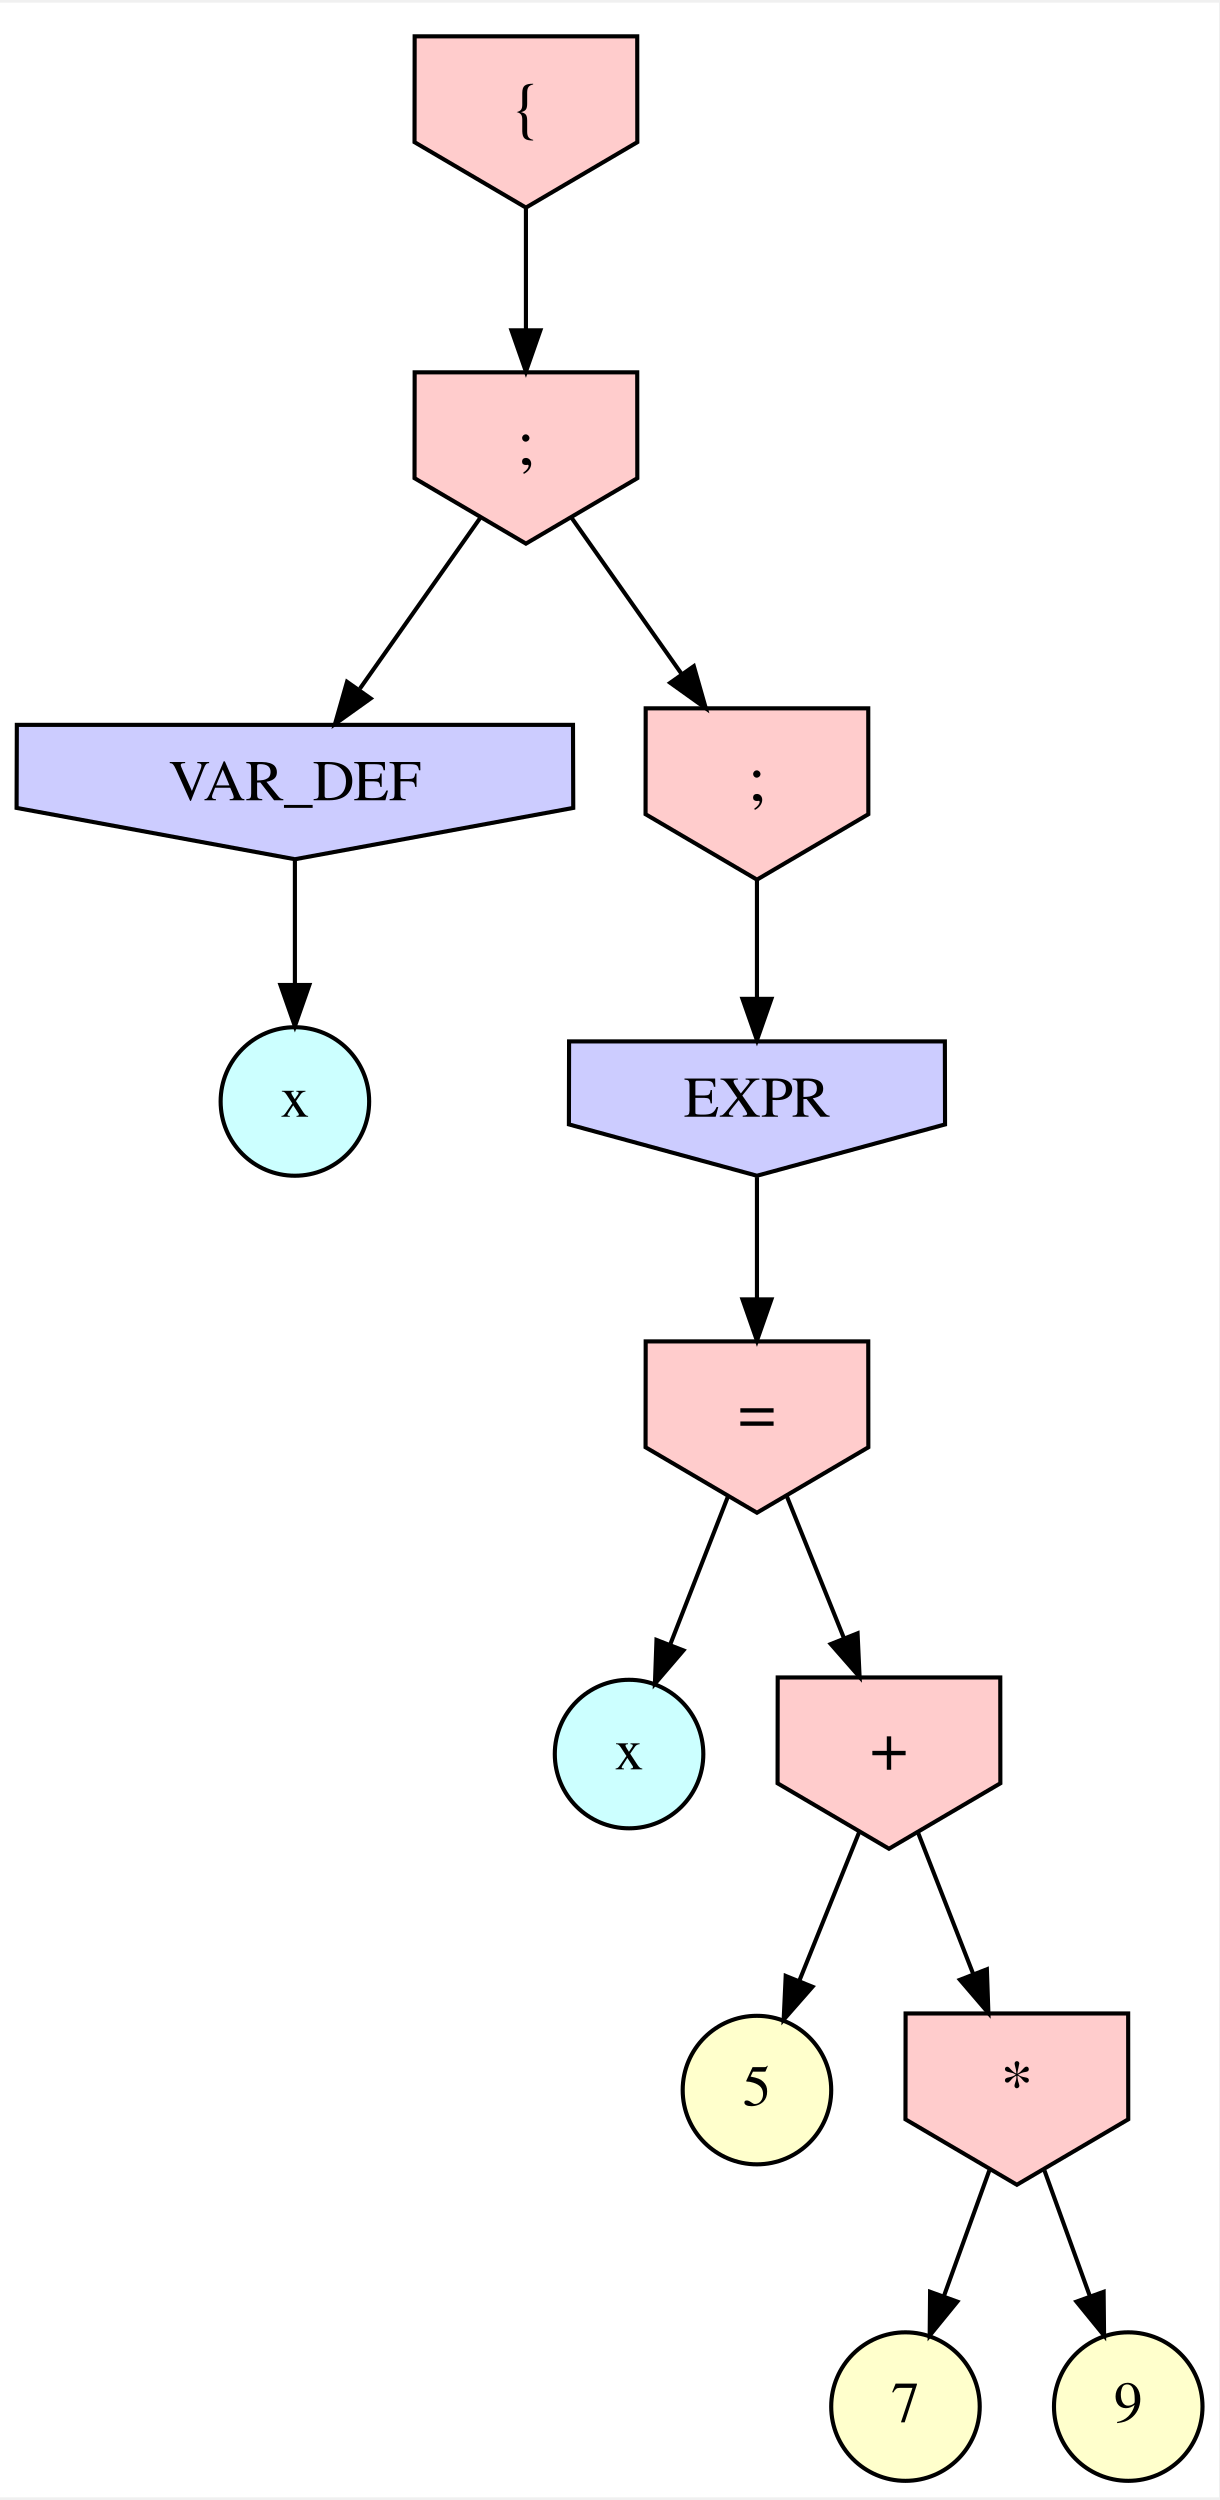
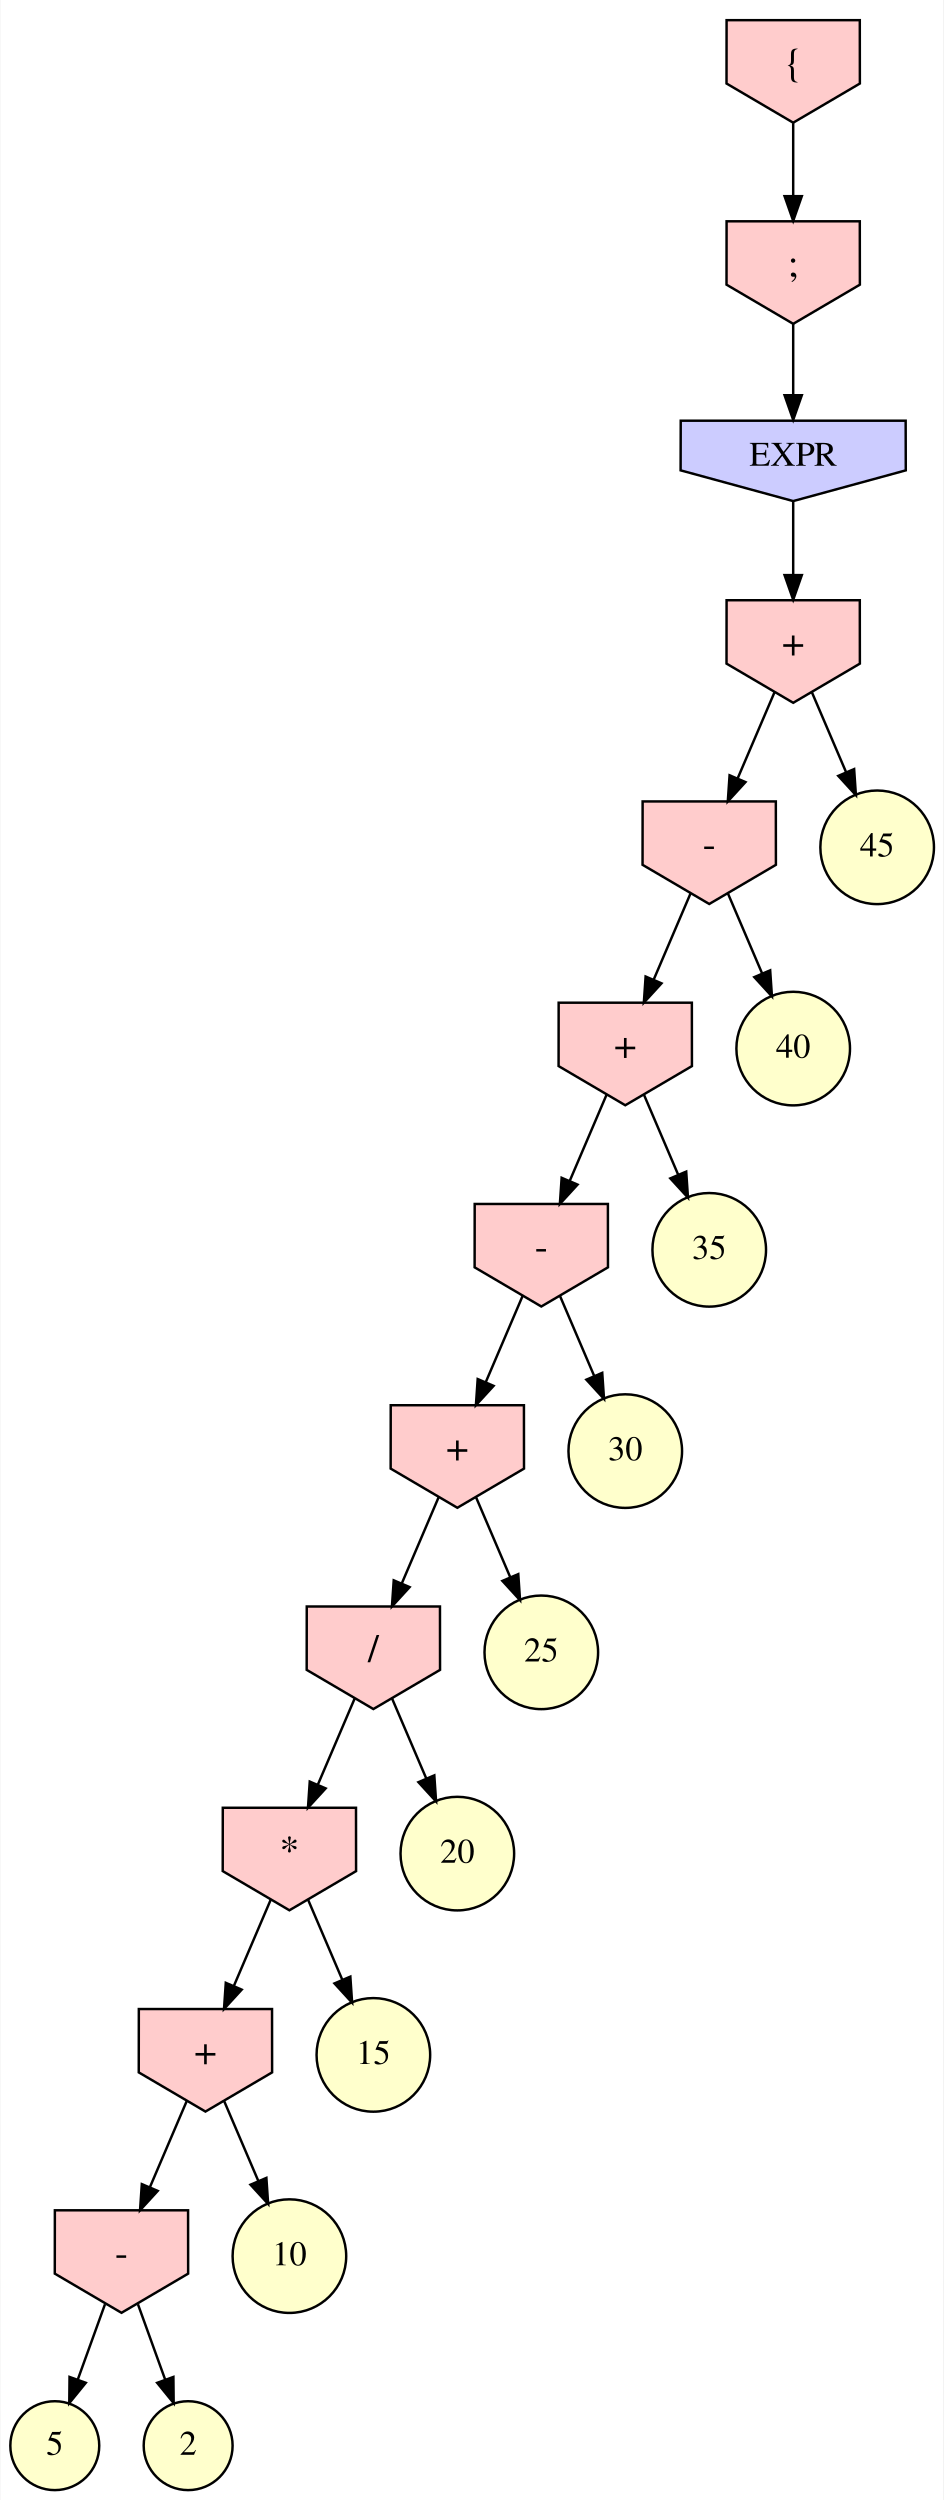
- <svg xmlns="http://www.w3.org/2000/svg" width="295pt" height="605pt" viewBox="0.00 0.00 295.48 604.70">
-   <g id="graph0" class="graph" transform="scale(1 1) rotate(0) translate(4 600.7)">
-     <polygon fill="white" stroke="transparent" points="-4,4 -4,-600.7 291.48,-600.7 291.48,4 -4,4" />
+ <svg xmlns="http://www.w3.org/2000/svg" width="382pt" height="1012pt" viewBox="0.00 0.00 381.75 1012.32">
+   <g id="graph0" class="graph" transform="scale(1 1) rotate(0) translate(4 1008.32)">
+     <polygon fill="white" stroke="transparent" points="-4,4 -4,-1008.32 377.75,-1008.32 377.75,4 -4,4" />
    <g id="node1" class="node">
-       <polygon fill="#ffcccc" stroke="black" points="96.48,-566.88 123.48,-551.02 150.48,-566.88 150.46,-592.54 96.51,-592.54 96.48,-566.88" />
-       <text text-anchor="middle" x="123.48" y="-570.17" font-family="Times,serif" font-size="16.00">{</text>
+       <polygon fill="#ffcccc" stroke="black" points="290,-974.5 317,-958.64 344,-974.5 343.97,-1000.16 290.03,-1000.16 290,-974.5" />
+       <text text-anchor="middle" x="317" y="-977.79" font-family="Times,serif" font-size="16.00">{</text>
    </g>
    <g id="node2" class="node">
-       <polygon fill="#ffcccc" stroke="black" points="96.48,-485.43 123.48,-469.57 150.48,-485.43 150.46,-511.09 96.51,-511.09 96.48,-485.43" />
-       <text text-anchor="middle" x="123.48" y="-488.72" font-family="Times,serif" font-size="16.00">;</text>
+       <polygon fill="#ffcccc" stroke="black" points="290,-893.05 317,-877.19 344,-893.05 343.97,-918.71 290.03,-918.71 290,-893.05" />
+       <text text-anchor="middle" x="317" y="-896.34" font-family="Times,serif" font-size="16.00">;</text>
    </g>
    <g id="edge1" class="edge">
-       <path fill="none" stroke="black" d="M123.48,-550.84C123.48,-541.77 123.48,-531.16 123.48,-521.55" />
-       <polygon fill="black" stroke="black" points="126.98,-521.27 123.48,-511.27 119.98,-521.27 126.98,-521.27" />
+       <path fill="none" stroke="black" d="M317,-958.46C317,-949.39 317,-938.78 317,-929.17" />
+       <polygon fill="black" stroke="black" points="320.5,-928.89 317,-918.89 313.5,-928.89 320.5,-928.89" />
    </g>
    <g id="node3" class="node">
-       <polygon fill="#ccccff" stroke="black" points="0.02,-405.51 67.48,-393.07 134.95,-405.51 134.89,-425.64 0.08,-425.64 0.02,-405.51" />
-       <text text-anchor="middle" x="67.48" y="-407.37" font-family="Times,serif" font-size="14.00">VAR_DEF</text>
+       <polygon fill="#ccccff" stroke="black" points="271.41,-817.86 317,-805.42 362.59,-817.86 362.54,-837.98 271.46,-837.98 271.41,-817.86" />
+       <text text-anchor="middle" x="317" y="-819.72" font-family="Times,serif" font-size="14.00">EXPR</text>
    </g>
    <g id="edge2" class="edge">
-       <path fill="none" stroke="black" d="M112.42,-475.83C104.08,-464 92.53,-447.61 83.23,-434.41" />
-       <polygon fill="black" stroke="black" points="85.84,-432.04 77.21,-425.88 80.12,-436.07 85.84,-432.04" />
+       <path fill="none" stroke="black" d="M317,-877.13C317,-868.09 317,-857.61 317,-848.38" />
+       <polygon fill="black" stroke="black" points="320.5,-848.29 317,-838.29 313.5,-848.29 320.5,-848.29" />
+     </g>
+     <g id="node4" class="node">
+       <polygon fill="#ffcccc" stroke="black" points="290,-739.6 317,-723.74 344,-739.6 343.97,-765.26 290.03,-765.26 290,-739.6" />
+       <text text-anchor="middle" x="317" y="-742.89" font-family="Times,serif" font-size="16.00">+</text>
+     </g>
+     <g id="edge3" class="edge">
+       <path fill="none" stroke="black" d="M317,-805.09C317,-796.35 317,-785.53 317,-775.66" />
+       <polygon fill="black" stroke="black" points="320.5,-775.45 317,-765.45 313.5,-775.45 320.5,-775.45" />
    </g>
    <g id="node5" class="node">
-       <polygon fill="#ffcccc" stroke="black" points="152.48,-403.98 179.48,-388.12 206.48,-403.98 206.46,-429.64 152.51,-429.64 152.48,-403.98" />
-       <text text-anchor="middle" x="179.48" y="-407.27" font-family="Times,serif" font-size="16.00">;</text>
+       <polygon fill="#ffcccc" stroke="black" points="256,-658.13 283,-642.27 310,-658.13 309.97,-683.79 256.03,-683.79 256,-658.13" />
+       <text text-anchor="middle" x="283" y="-661.42" font-family="Times,serif" font-size="16.00">-</text>
    </g>
    <g id="edge4" class="edge">
-       <path fill="none" stroke="black" d="M134.55,-475.83C142.16,-465.02 152.45,-450.42 161.26,-437.92" />
-       <polygon fill="black" stroke="black" points="164.18,-439.86 167.08,-429.67 158.46,-435.83 164.18,-439.86" />
+       <path fill="none" stroke="black" d="M309.45,-728.05C305.05,-717.77 299.41,-704.58 294.47,-693.03" />
+       <polygon fill="black" stroke="black" points="297.68,-691.63 290.52,-683.81 291.24,-694.38 297.68,-691.63" />
    </g>
-     <g id="node4" class="node">
-       <ellipse fill="#ccffff" stroke="black" cx="67.48" cy="-334.35" rx="18" ry="18" />
-       <text text-anchor="middle" x="67.48" y="-330.65" font-family="Times,serif" font-size="14.00">x</text>
+     <g id="node22" class="node">
+       <ellipse fill="#ffffcc" stroke="black" cx="351" cy="-665.22" rx="23" ry="23" />
+       <text text-anchor="middle" x="351" y="-661.52" font-family="Times,serif" font-size="14.00">45</text>
    </g>
-     <g id="edge3" class="edge">
-       <path fill="none" stroke="black" d="M67.48,-392.74C67.48,-383.88 67.48,-372.88 67.48,-362.88" />
-       <polygon fill="black" stroke="black" points="70.98,-362.59 67.48,-352.59 63.98,-362.59 70.98,-362.59" />
+     <g id="edge21" class="edge">
+       <path fill="none" stroke="black" d="M324.55,-728.05C328.63,-718.51 333.78,-706.46 338.46,-695.54" />
+       <polygon fill="black" stroke="black" points="341.68,-696.9 342.4,-686.33 335.25,-694.15 341.68,-696.9" />
    </g>
    <g id="node6" class="node">
-       <polygon fill="#ccccff" stroke="black" points="133.9,-328.79 179.48,-316.35 225.07,-328.79 225.03,-348.91 133.94,-348.91 133.9,-328.79" />
-       <text text-anchor="middle" x="179.48" y="-330.65" font-family="Times,serif" font-size="14.00">EXPR</text>
+       <polygon fill="#ffcccc" stroke="black" points="222,-576.63 249,-560.77 276,-576.63 275.97,-602.29 222.03,-602.29 222,-576.63" />
+       <text text-anchor="middle" x="249" y="-579.92" font-family="Times,serif" font-size="16.00">+</text>
    </g>
    <g id="edge5" class="edge">
-       <path fill="none" stroke="black" d="M179.48,-388.06C179.48,-379.02 179.48,-368.54 179.48,-359.31" />
-       <polygon fill="black" stroke="black" points="182.98,-359.22 179.48,-349.22 175.98,-359.22 182.98,-359.22" />
+       <path fill="none" stroke="black" d="M275.45,-646.58C271.05,-636.28 265.41,-623.09 260.47,-611.54" />
+       <polygon fill="black" stroke="black" points="263.68,-610.14 256.52,-602.32 257.24,-612.89 263.68,-610.14" />
+     </g>
+     <g id="node21" class="node">
+       <ellipse fill="#ffffcc" stroke="black" cx="317" cy="-583.72" rx="23" ry="23" />
+       <text text-anchor="middle" x="317" y="-580.02" font-family="Times,serif" font-size="14.00">40</text>
+     </g>
+     <g id="edge20" class="edge">
+       <path fill="none" stroke="black" d="M290.55,-646.58C294.63,-637.02 299.78,-624.97 304.46,-614.05" />
+       <polygon fill="black" stroke="black" points="307.68,-615.41 308.4,-604.84 301.25,-612.66 307.68,-615.41" />
    </g>
    <g id="node7" class="node">
-       <polygon fill="#ffcccc" stroke="black" points="152.48,-250.53 179.48,-234.67 206.48,-250.53 206.46,-276.19 152.51,-276.19 152.48,-250.53" />
-       <text text-anchor="middle" x="179.48" y="-253.82" font-family="Times,serif" font-size="16.00">=</text>
+       <polygon fill="#ffcccc" stroke="black" points="188,-495.14 215,-479.28 242,-495.14 241.97,-520.8 188.03,-520.8 188,-495.14" />
+       <text text-anchor="middle" x="215" y="-498.43" font-family="Times,serif" font-size="16.00">-</text>
    </g>
    <g id="edge6" class="edge">
-       <path fill="none" stroke="black" d="M179.48,-316.02C179.48,-307.28 179.48,-296.46 179.48,-286.59" />
-       <polygon fill="black" stroke="black" points="182.98,-286.38 179.48,-276.38 175.98,-286.38 182.98,-286.38" />
+       <path fill="none" stroke="black" d="M241.45,-565.08C237.05,-554.79 231.41,-541.6 226.47,-530.04" />
+       <polygon fill="black" stroke="black" points="229.68,-528.64 222.52,-520.82 223.24,-531.39 229.68,-528.64" />
+     </g>
+     <g id="node20" class="node">
+       <ellipse fill="#ffffcc" stroke="black" cx="283" cy="-502.23" rx="23" ry="23" />
+       <text text-anchor="middle" x="283" y="-498.53" font-family="Times,serif" font-size="14.00">35</text>
+     </g>
+     <g id="edge19" class="edge">
+       <path fill="none" stroke="black" d="M256.55,-565.08C260.63,-555.53 265.78,-543.48 270.46,-532.56" />
+       <polygon fill="black" stroke="black" points="273.68,-533.91 274.4,-523.34 267.25,-531.16 273.68,-533.91" />
    </g>
    <g id="node8" class="node">
-       <ellipse fill="#ccffff" stroke="black" cx="148.48" cy="-176.17" rx="18" ry="18" />
-       <text text-anchor="middle" x="148.48" y="-172.47" font-family="Times,serif" font-size="14.00">x</text>
+       <polygon fill="#ffcccc" stroke="black" points="154,-413.64 181,-397.78 208,-413.64 207.97,-439.3 154.03,-439.3 154,-413.64" />
+       <text text-anchor="middle" x="181" y="-416.93" font-family="Times,serif" font-size="16.00">+</text>
    </g>
    <g id="edge7" class="edge">
-       <path fill="none" stroke="black" d="M172.45,-238.6C168.33,-228.04 163.06,-214.54 158.52,-202.89" />
-       <polygon fill="black" stroke="black" points="161.65,-201.29 154.75,-193.24 155.13,-203.83 161.65,-201.29" />
+       <path fill="none" stroke="black" d="M207.45,-483.59C203.05,-473.29 197.41,-460.1 192.47,-448.55" />
+       <polygon fill="black" stroke="black" points="195.68,-447.14 188.52,-439.33 189.24,-449.9 195.68,-447.14" />
+     </g>
+     <g id="node19" class="node">
+       <ellipse fill="#ffffcc" stroke="black" cx="249" cy="-420.73" rx="23" ry="23" />
+       <text text-anchor="middle" x="249" y="-417.03" font-family="Times,serif" font-size="14.00">30</text>
+     </g>
+     <g id="edge18" class="edge">
+       <path fill="none" stroke="black" d="M222.55,-483.59C226.63,-474.03 231.78,-461.98 236.46,-451.06" />
+       <polygon fill="black" stroke="black" points="239.68,-452.42 240.4,-441.85 233.25,-449.66 239.68,-452.42" />
    </g>
    <g id="node9" class="node">
-       <polygon fill="#ffcccc" stroke="black" points="184.48,-169.08 211.48,-153.22 238.48,-169.08 238.46,-194.74 184.51,-194.74 184.48,-169.08" />
-       <text text-anchor="middle" x="211.48" y="-172.37" font-family="Times,serif" font-size="16.00">+</text>
+       <polygon fill="#ffcccc" stroke="black" points="120,-332.14 147,-316.28 174,-332.14 173.97,-357.8 120.03,-357.8 120,-332.14" />
+       <text text-anchor="middle" x="147" y="-335.44" font-family="Times,serif" font-size="16.00">/</text>
    </g>
    <g id="edge8" class="edge">
-       <path fill="none" stroke="black" d="M186.74,-238.6C190.82,-228.47 196,-215.63 200.55,-204.31" />
-       <polygon fill="black" stroke="black" points="203.87,-205.44 204.36,-194.86 197.38,-202.83 203.87,-205.44" />
+       <path fill="none" stroke="black" d="M173.45,-402.09C169.05,-391.8 163.41,-378.61 158.47,-367.05" />
+       <polygon fill="black" stroke="black" points="161.68,-365.65 154.52,-357.83 155.24,-368.4 161.68,-365.65" />
+     </g>
+     <g id="node18" class="node">
+       <ellipse fill="#ffffcc" stroke="black" cx="215" cy="-339.24" rx="23" ry="23" />
+       <text text-anchor="middle" x="215" y="-335.54" font-family="Times,serif" font-size="14.00">25</text>
+     </g>
+     <g id="edge17" class="edge">
+       <path fill="none" stroke="black" d="M188.55,-402.09C192.63,-392.54 197.78,-380.49 202.46,-369.57" />
+       <polygon fill="black" stroke="black" points="205.68,-370.92 206.4,-360.35 199.25,-368.17 205.68,-370.92" />
    </g>
    <g id="node10" class="node">
-       <ellipse fill="#ffffcc" stroke="black" cx="179.48" cy="-94.72" rx="18" ry="18" />
-       <text text-anchor="middle" x="179.48" y="-91.02" font-family="Times,serif" font-size="14.00">5</text>
+       <polygon fill="#ffcccc" stroke="black" points="86,-250.65 113,-234.79 140,-250.65 139.97,-276.31 86.03,-276.31 86,-250.65" />
+       <text text-anchor="middle" x="113" y="-253.94" font-family="Times,serif" font-size="16.00">*</text>
    </g>
    <g id="edge9" class="edge">
-       <path fill="none" stroke="black" d="M204.22,-157.15C199.93,-146.49 194.43,-132.82 189.7,-121.09" />
-       <polygon fill="black" stroke="black" points="192.94,-119.76 185.96,-111.8 186.45,-122.38 192.94,-119.76" />
+       <path fill="none" stroke="black" d="M139.45,-320.59C135.05,-310.3 129.41,-297.11 124.47,-285.55" />
+       <polygon fill="black" stroke="black" points="127.68,-284.15 120.52,-276.33 121.24,-286.9 127.68,-284.15" />
+     </g>
+     <g id="node17" class="node">
+       <ellipse fill="#ffffcc" stroke="black" cx="181" cy="-257.74" rx="23" ry="23" />
+       <text text-anchor="middle" x="181" y="-254.04" font-family="Times,serif" font-size="14.00">20</text>
+     </g>
+     <g id="edge16" class="edge">
+       <path fill="none" stroke="black" d="M154.55,-320.59C158.63,-311.04 163.78,-298.99 168.46,-288.07" />
+       <polygon fill="black" stroke="black" points="171.68,-289.43 172.4,-278.85 165.25,-286.67 171.68,-289.43" />
    </g>
    <g id="node11" class="node">
-       <polygon fill="#ffcccc" stroke="black" points="215.48,-87.63 242.48,-71.77 269.48,-87.63 269.46,-113.29 215.51,-113.29 215.48,-87.63" />
-       <text text-anchor="middle" x="242.48" y="-90.92" font-family="Times,serif" font-size="16.00">*</text>
+       <polygon fill="#ffcccc" stroke="black" points="52,-169.15 79,-153.29 106,-169.15 105.97,-194.81 52.03,-194.81 52,-169.15" />
+       <text text-anchor="middle" x="79" y="-172.44" font-family="Times,serif" font-size="16.00">+</text>
    </g>
    <g id="edge10" class="edge">
-       <path fill="none" stroke="black" d="M218.52,-157.15C222.47,-147.02 227.48,-134.18 231.9,-122.86" />
-       <polygon fill="black" stroke="black" points="235.21,-124 235.58,-113.41 228.69,-121.45 235.21,-124" />
+       <path fill="none" stroke="black" d="M105.45,-239.1C101.05,-228.81 95.41,-215.61 90.47,-204.06" />
+       <polygon fill="black" stroke="black" points="93.68,-202.66 86.52,-194.84 87.24,-205.41 93.68,-202.66" />
+     </g>
+     <g id="node16" class="node">
+       <ellipse fill="#ffffcc" stroke="black" cx="147" cy="-176.24" rx="23" ry="23" />
+       <text text-anchor="middle" x="147" y="-172.54" font-family="Times,serif" font-size="14.00">15</text>
+     </g>
+     <g id="edge15" class="edge">
+       <path fill="none" stroke="black" d="M120.55,-239.1C124.63,-229.54 129.78,-217.5 134.46,-206.57" />
+       <polygon fill="black" stroke="black" points="137.68,-207.93 138.4,-197.36 131.25,-205.18 137.68,-207.93" />
    </g>
    <g id="node12" class="node">
-       <ellipse fill="#ffffcc" stroke="black" cx="215.48" cy="-18" rx="18" ry="18" />
-       <text text-anchor="middle" x="215.48" y="-14.3" font-family="Times,serif" font-size="14.00">7</text>
+       <polygon fill="#ffcccc" stroke="black" points="18,-87.66 45,-71.8 72,-87.66 71.97,-113.32 18.03,-113.32 18,-87.66" />
+       <text text-anchor="middle" x="45" y="-90.95" font-family="Times,serif" font-size="16.00">-</text>
    </g>
    <g id="edge11" class="edge">
-       <path fill="none" stroke="black" d="M235.81,-75.25C232.48,-66.05 228.41,-54.77 224.78,-44.73" />
-       <polygon fill="black" stroke="black" points="228.04,-43.44 221.35,-35.23 221.45,-45.82 228.04,-43.44" />
+       <path fill="none" stroke="black" d="M71.45,-157.6C67.05,-147.31 61.41,-134.12 56.47,-122.56" />
+       <polygon fill="black" stroke="black" points="59.68,-121.16 52.52,-113.34 53.24,-123.91 59.68,-121.16" />
+     </g>
+     <g id="node15" class="node">
+       <ellipse fill="#ffffcc" stroke="black" cx="113" cy="-94.75" rx="23" ry="23" />
+       <text text-anchor="middle" x="113" y="-91.05" font-family="Times,serif" font-size="14.00">10</text>
+     </g>
+     <g id="edge14" class="edge">
+       <path fill="none" stroke="black" d="M86.55,-157.6C90.63,-148.05 95.78,-136 100.46,-125.08" />
+       <polygon fill="black" stroke="black" points="103.68,-126.43 104.4,-115.86 97.25,-123.68 103.68,-126.43" />
    </g>
    <g id="node13" class="node">
-       <ellipse fill="#ffffcc" stroke="black" cx="269.48" cy="-18" rx="18" ry="18" />
-       <text text-anchor="middle" x="269.48" y="-14.3" font-family="Times,serif" font-size="14.00">9</text>
+       <ellipse fill="#ffffcc" stroke="black" cx="18" cy="-18" rx="18" ry="18" />
+       <text text-anchor="middle" x="18" y="-14.3" font-family="Times,serif" font-size="14.00">5</text>
    </g>
    <g id="edge12" class="edge">
-       <path fill="none" stroke="black" d="M249.16,-75.25C252.48,-66.05 256.56,-54.77 260.19,-44.73" />
-       <polygon fill="black" stroke="black" points="263.51,-45.82 263.62,-35.23 256.93,-43.44 263.51,-45.82" />
+       <path fill="none" stroke="black" d="M38.33,-75.27C35,-66.06 30.92,-54.78 27.3,-44.74" />
+       <polygon fill="black" stroke="black" points="30.55,-43.45 23.86,-35.23 23.97,-45.83 30.55,-43.45" />
+     </g>
+     <g id="node14" class="node">
+       <ellipse fill="#ffffcc" stroke="black" cx="72" cy="-18" rx="18" ry="18" />
+       <text text-anchor="middle" x="72" y="-14.3" font-family="Times,serif" font-size="14.00">2</text>
+     </g>
+     <g id="edge13" class="edge">
+       <path fill="none" stroke="black" d="M51.67,-75.27C55,-66.06 59.08,-54.78 62.7,-44.74" />
+       <polygon fill="black" stroke="black" points="66.03,-45.83 66.14,-35.23 59.45,-43.45 66.03,-45.83" />
    </g>
  </g>
</svg>
